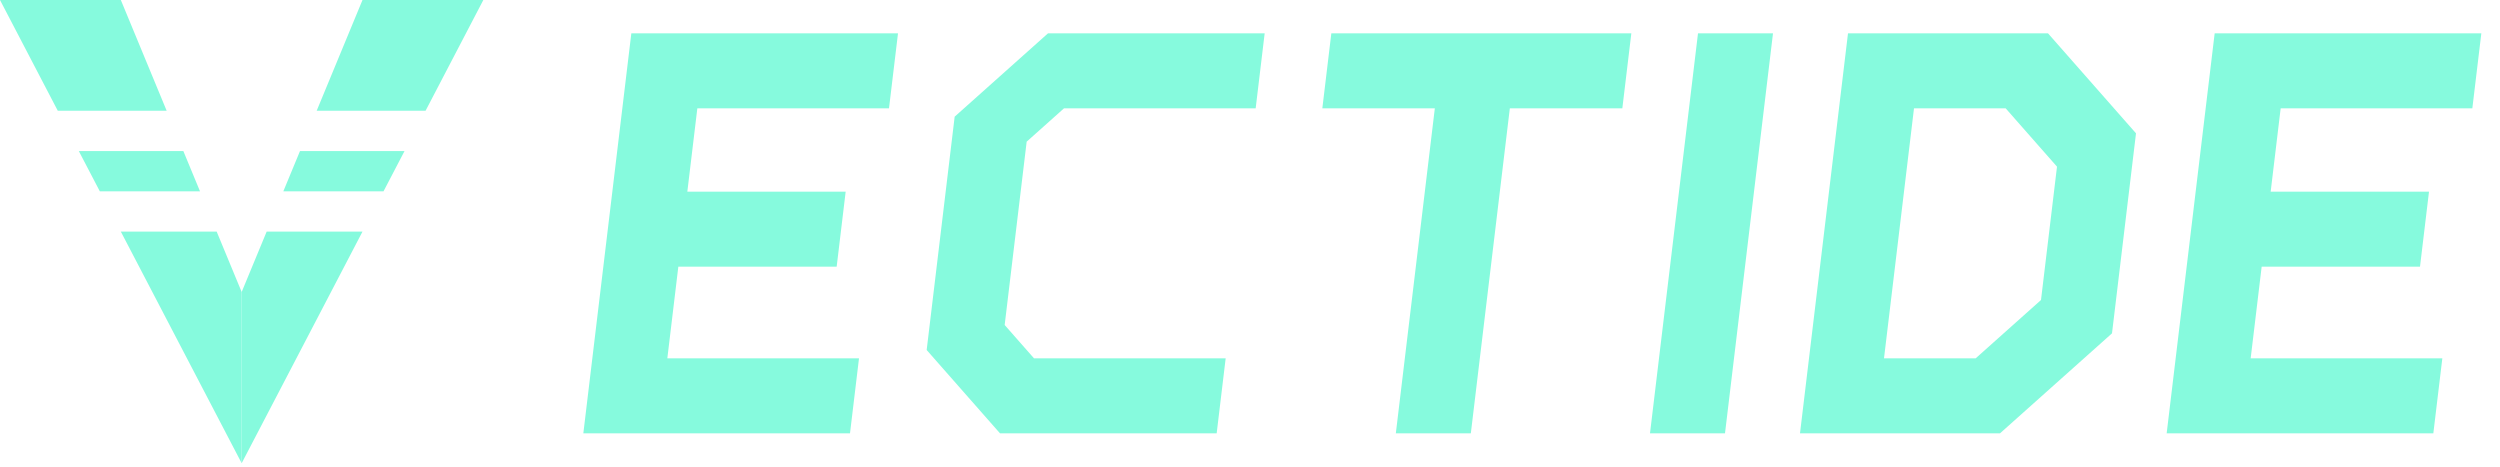
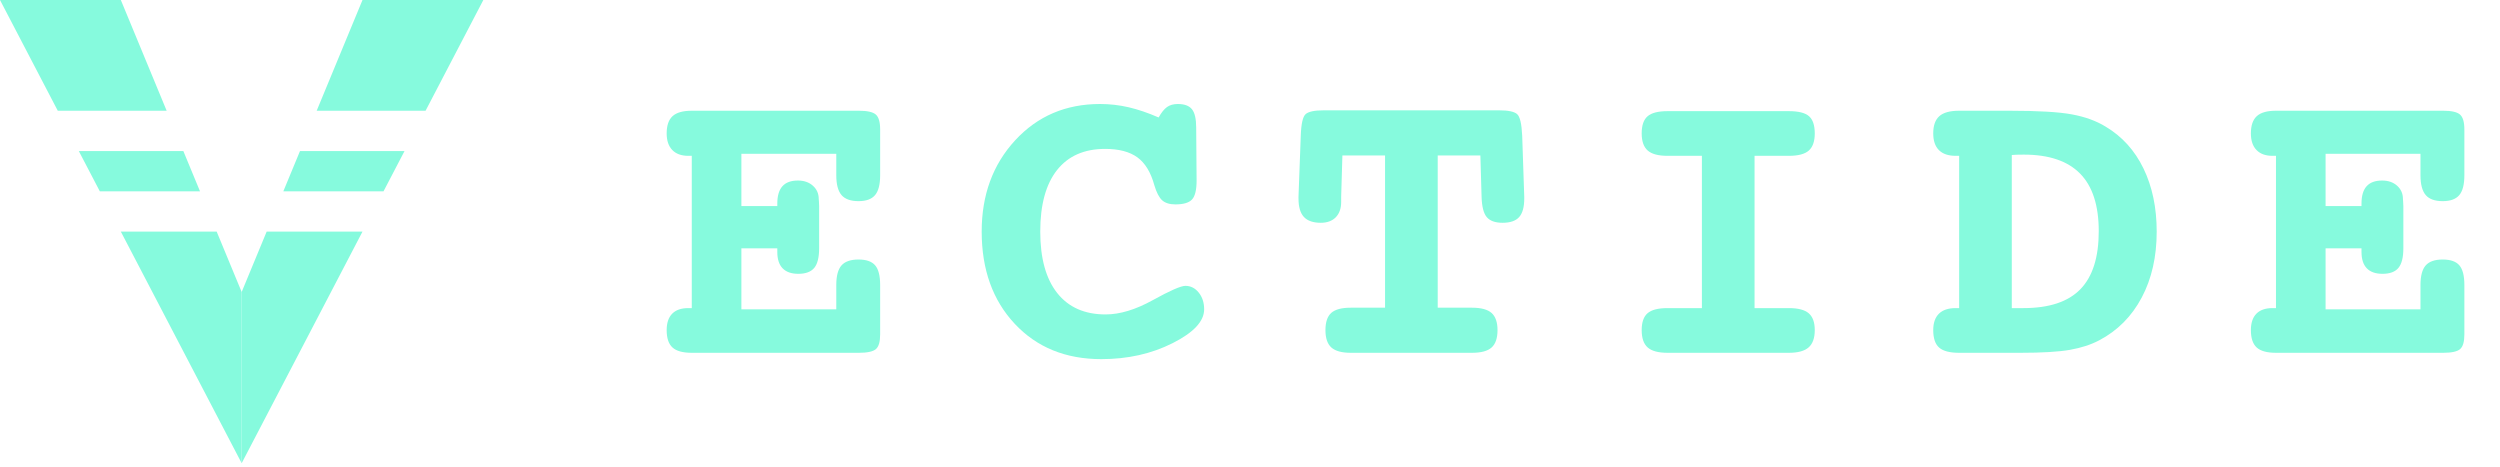
<svg xmlns="http://www.w3.org/2000/svg" viewBox="0 0 150 28" fill="#86fadd">
  <path d="M0.000 0.000L7.250 0.000L10.000 6.646L3.467 6.646Z" />
  <path d="M11.000 9.062L12.000 11.479L5.989 11.479L4.728 9.062Z" />
  <path d="M13.000 13.896L14.500 17.521L14.500 27.792L7.250 13.896Z" />
  <path d="M19.000 6.646L21.750 0.000L29.000 0.000L25.533 6.646Z" />
  <path d="M17.000 11.479L18.000 9.062L24.272 9.062L23.011 11.479Z" />
  <path d="M14.500 17.521L16.000 13.896L21.750 13.896L14.500 27.792Z" />
-   <path d="M37.88 2.00L53.88 2.00L53.34 6.50L41.84 6.50L41.24 11.50L50.74 11.50L50.20 16.00L40.70 16.00L40.04 21.50L51.54 21.50L51.00 26.00L35.00 26.00Z" />
-   <path d="M62.88 2.00L75.88 2.00L75.34 6.50L63.84 6.50L61.60 8.50L60.28 19.50L62.04 21.50L73.54 21.50L73.00 26.00L60.00 26.00L55.60 21.00L57.28 7.00Z" />
-   <path d="M79.88 2.00L97.88 2.00L97.34 6.50L90.59 6.50L88.25 26.00L83.75 26.00L86.09 6.50L79.34 6.50Z" />
-   <path d="M101.88 2.00L106.38 2.00L103.50 26.00L99.00 26.00Z" />
-   <path d="M110.88 2.00L122.88 2.00L128.16 8.00L126.72 20.00L120.00 26.00L108.00 26.00ZM114.84 6.50L113.04 21.50L118.54 21.50L122.46 18.00L123.42 10.00L120.34 6.50Z" />
-   <path d="M132.88 2.00L148.88 2.00L148.34 6.50L136.84 6.50L136.24 11.50L145.74 11.50L145.20 16.00L135.70 16.00L135.04 21.50L146.54 21.50L146.00 26.00L130.00 26.00Z" />
+   <path d="M 50.177 9.228 L 44.483 9.228 L 44.483 12.363 L 46.638 12.363 L 46.638 12.216 Q 46.638 11.517 46.945 11.175 Q 47.249 10.832 47.875 10.832 Q 48.426 10.832 48.774 11.144 Q 49.124 11.457 49.124 11.934 Q 49.124 11.958 49.136 12.093 Q 49.148 12.229 49.148 12.363 L 49.148 14.898 Q 49.148 15.719 48.855 16.074 Q 48.560 16.429 47.899 16.429 Q 47.275 16.429 46.956 16.098 Q 46.638 15.768 46.638 15.118 L 46.638 14.898 L 44.483 14.898 L 44.483 18.560 L 50.177 18.560 L 50.177 17.102 Q 50.177 16.281 50.489 15.926 Q 50.802 15.571 51.512 15.571 Q 52.210 15.571 52.510 15.921 Q 52.809 16.269 52.809 17.102 L 52.809 20.066 Q 52.809 20.727 52.553 20.947 Q 52.296 21.168 51.537 21.168 L 41.506 21.168 Q 40.698 21.168 40.350 20.850 Q 40.000 20.532 40.000 19.808 Q 40.000 19.160 40.331 18.822 Q 40.661 18.486 41.299 18.486 L 41.506 18.486 L 41.506 9.350 L 41.299 9.350 Q 40.675 9.350 40.337 9.001 Q 40.000 8.653 40.000 8.004 Q 40.000 7.293 40.355 6.969 Q 40.710 6.644 41.506 6.644 L 51.537 6.644 Q 52.283 6.644 52.547 6.871 Q 52.809 7.097 52.809 7.771 L 52.809 10.514 Q 52.809 11.347 52.503 11.707 Q 52.198 12.069 51.512 12.069 Q 50.802 12.069 50.489 11.702 Q 50.177 11.334 50.177 10.514 Z" />
+   <path d="M 69.518 7.048 Q 69.763 6.607 70.019 6.423 Q 70.277 6.240 70.669 6.240 Q 71.269 6.240 71.520 6.558 Q 71.771 6.876 71.771 7.648 L 71.796 10.832 Q 71.796 11.677 71.520 11.971 Q 71.244 12.264 70.522 12.264 Q 70.008 12.264 69.732 12.020 Q 69.457 11.775 69.260 11.113 Q 68.942 9.951 68.244 9.442 Q 67.546 8.934 66.309 8.934 Q 64.424 8.934 63.419 10.208 Q 62.415 11.482 62.415 13.893 Q 62.415 16.294 63.431 17.580 Q 64.448 18.866 66.334 18.866 Q 67.620 18.866 69.169 18.008 Q 70.718 17.151 71.122 17.151 Q 71.599 17.151 71.924 17.555 Q 72.249 17.959 72.249 18.560 Q 72.249 19.637 70.351 20.592 Q 68.453 21.548 66.077 21.548 Q 62.868 21.548 60.885 19.429 Q 58.901 17.311 58.901 13.893 Q 58.901 10.600 60.909 8.419 Q 62.918 6.240 66.003 6.240 Q 66.873 6.240 67.717 6.435 Q 68.562 6.632 69.518 7.048 Z" />
+   <path d="M 88.823 9.326 L 86.263 9.326 L 86.263 18.462 L 88.320 18.462 Q 89.141 18.462 89.496 18.780 Q 89.851 19.098 89.851 19.808 Q 89.851 20.532 89.496 20.850 Q 89.141 21.168 88.320 21.168 L 81.045 21.168 Q 80.238 21.168 79.882 20.850 Q 79.527 20.532 79.527 19.808 Q 79.527 19.086 79.876 18.773 Q 80.226 18.462 81.045 18.462 L 83.103 18.462 L 83.103 9.326 L 80.544 9.326 L 80.470 11.812 L 80.470 12.118 Q 80.470 12.705 80.146 13.037 Q 79.822 13.367 79.246 13.367 Q 78.560 13.367 78.235 13.018 Q 77.910 12.670 77.910 11.909 L 77.910 11.812 L 78.046 8.150 Q 78.082 7.060 78.346 6.841 Q 78.609 6.620 79.418 6.620 L 89.949 6.620 Q 90.757 6.620 91.021 6.841 Q 91.283 7.060 91.332 8.150 L 91.455 11.812 L 91.455 11.909 Q 91.455 12.682 91.149 13.025 Q 90.842 13.367 90.157 13.367 Q 89.496 13.367 89.208 13.030 Q 88.921 12.693 88.895 11.812 Z" />
+   <path d="M 105.273 9.350 L 105.273 18.486 L 107.331 18.486 Q 108.163 18.486 108.525 18.798 Q 108.886 19.110 108.886 19.808 Q 108.886 20.518 108.519 20.843 Q 108.152 21.168 107.331 21.168 L 100.056 21.168 Q 99.223 21.168 98.863 20.850 Q 98.501 20.532 98.501 19.808 Q 98.501 19.098 98.856 18.792 Q 99.211 18.486 100.056 18.486 L 102.114 18.486 L 102.114 9.350 L 100.056 9.350 Q 99.223 9.350 98.863 9.032 Q 98.501 8.714 98.501 8.004 Q 98.501 7.280 98.856 6.975 Q 99.211 6.669 100.056 6.669 L 107.331 6.669 Q 108.200 6.669 108.544 6.975 Q 108.886 7.280 108.886 8.004 Q 108.886 8.714 108.530 9.032 Q 108.175 9.350 107.331 9.350 Z" />
+   <path d="M 117.549 18.486 L 117.549 9.350 L 117.340 9.350 Q 116.679 9.350 116.336 9.008 Q 115.994 8.665 115.994 8.004 Q 115.994 7.293 116.361 6.969 Q 116.728 6.644 117.549 6.644 L 119.851 6.644 L 120.573 6.644 Q 123.132 6.644 124.320 6.864 Q 125.508 7.085 126.341 7.600 Q 127.822 8.481 128.613 10.116 Q 129.402 11.751 129.402 13.893 Q 129.402 16.160 128.502 17.855 Q 127.603 19.551 125.949 20.421 Q 125.202 20.813 124.198 20.990 Q 123.194 21.168 121.210 21.168 L 119.851 21.168 L 117.549 21.168 Q 116.704 21.168 116.349 20.855 Q 115.994 20.544 115.994 19.808 Q 115.994 19.160 116.336 18.822 Q 116.679 18.486 117.340 18.486 Z M 120.707 9.301 L 120.707 18.486 L 121.406 18.486 Q 123.721 18.486 124.823 17.353 Q 125.925 16.221 125.925 13.870 Q 125.925 11.554 124.805 10.415 Q 123.684 9.277 121.431 9.277 Q 121.136 9.277 120.983 9.283 Q 120.830 9.289 120.707 9.301 Z" />
+   <path d="M 145.229 9.228 L 139.535 9.228 L 139.535 12.363 L 141.690 12.363 L 141.690 12.216 Q 141.690 11.517 141.996 11.175 Q 142.303 10.832 142.927 10.832 Q 143.477 10.832 143.827 11.144 Q 144.176 11.457 144.176 11.934 Q 144.176 11.958 144.188 12.093 Q 144.201 12.229 144.201 12.363 L 144.201 14.898 Q 144.201 15.719 143.906 16.074 Q 143.612 16.429 142.951 16.429 Q 142.326 16.429 142.008 16.098 Q 141.690 15.768 141.690 15.118 L 141.690 14.898 L 139.535 14.898 L 139.535 18.560 L 145.229 18.560 L 145.229 17.102 Q 145.229 16.281 145.542 15.926 Q 145.853 15.571 146.564 15.571 Q 147.262 15.571 147.562 15.921 Q 147.862 16.269 147.862 17.102 L 147.862 20.066 Q 147.862 20.727 147.605 20.947 Q 147.348 21.168 146.589 21.168 L 136.559 21.168 Q 135.750 21.168 135.402 20.850 Q 135.053 20.532 135.053 19.808 Q 135.053 19.160 135.383 18.822 Q 135.715 18.486 136.351 18.486 L 136.559 18.486 L 136.559 9.350 L 136.351 9.350 Q 135.726 9.350 135.390 9.001 Q 135.053 8.653 135.053 8.004 Q 135.053 7.293 135.408 6.969 Q 135.763 6.644 136.559 6.644 L 146.589 6.644 Q 147.336 6.644 147.598 6.871 Q 147.862 7.097 147.862 7.771 L 147.862 10.514 Q 147.862 11.347 147.556 11.707 Q 147.250 12.069 146.564 12.069 Q 145.853 12.069 145.542 11.702 Q 145.229 11.334 145.229 10.514 Z" />
</svg>
